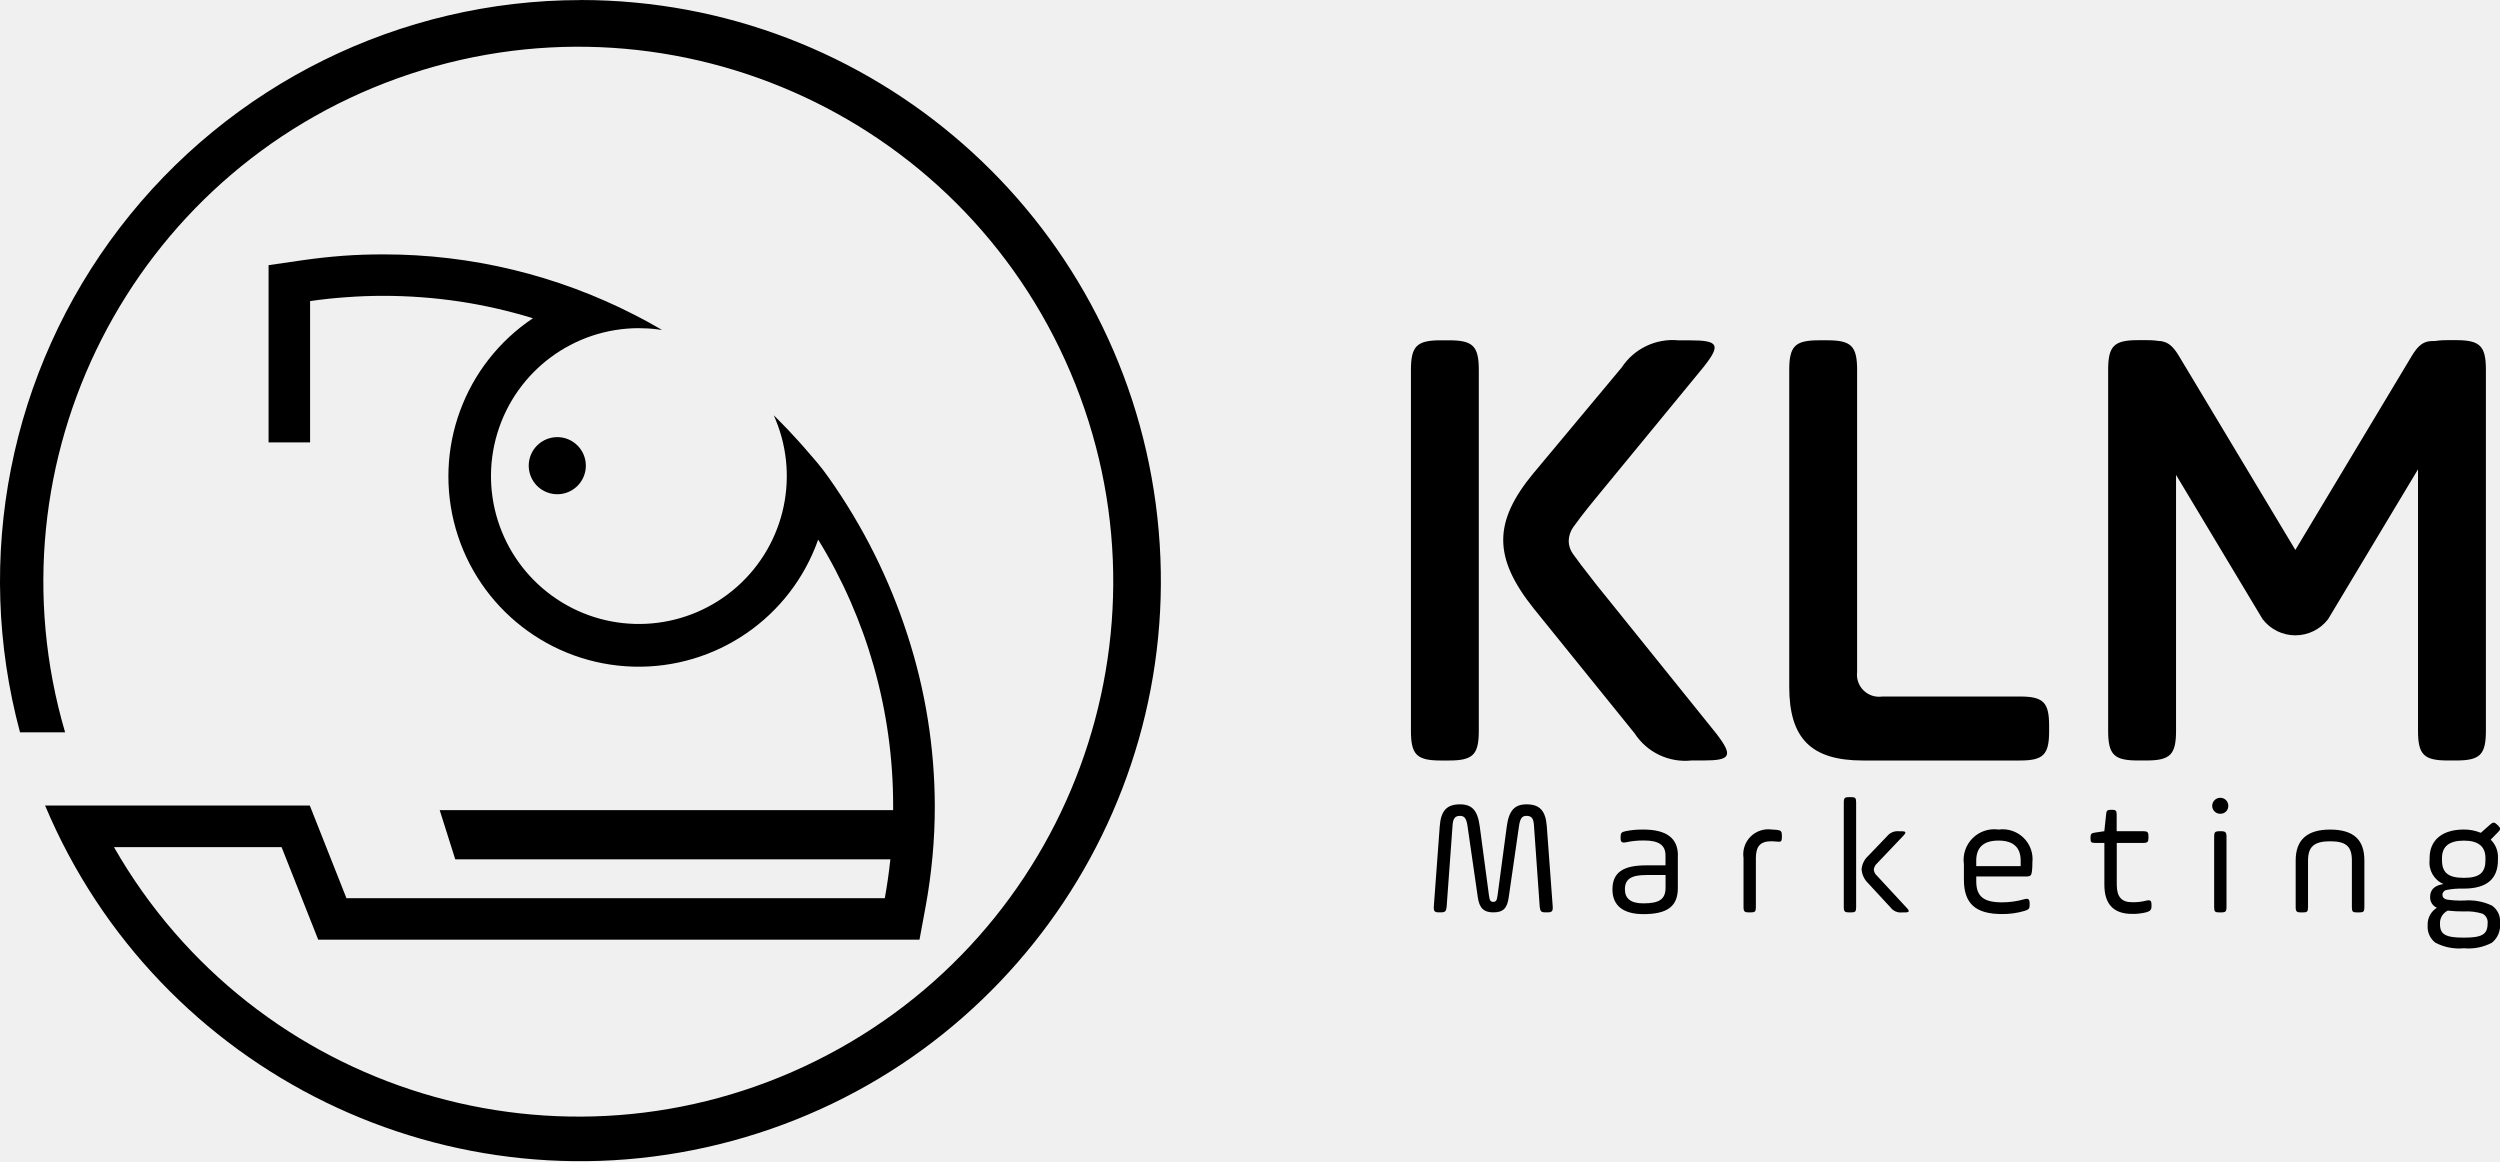
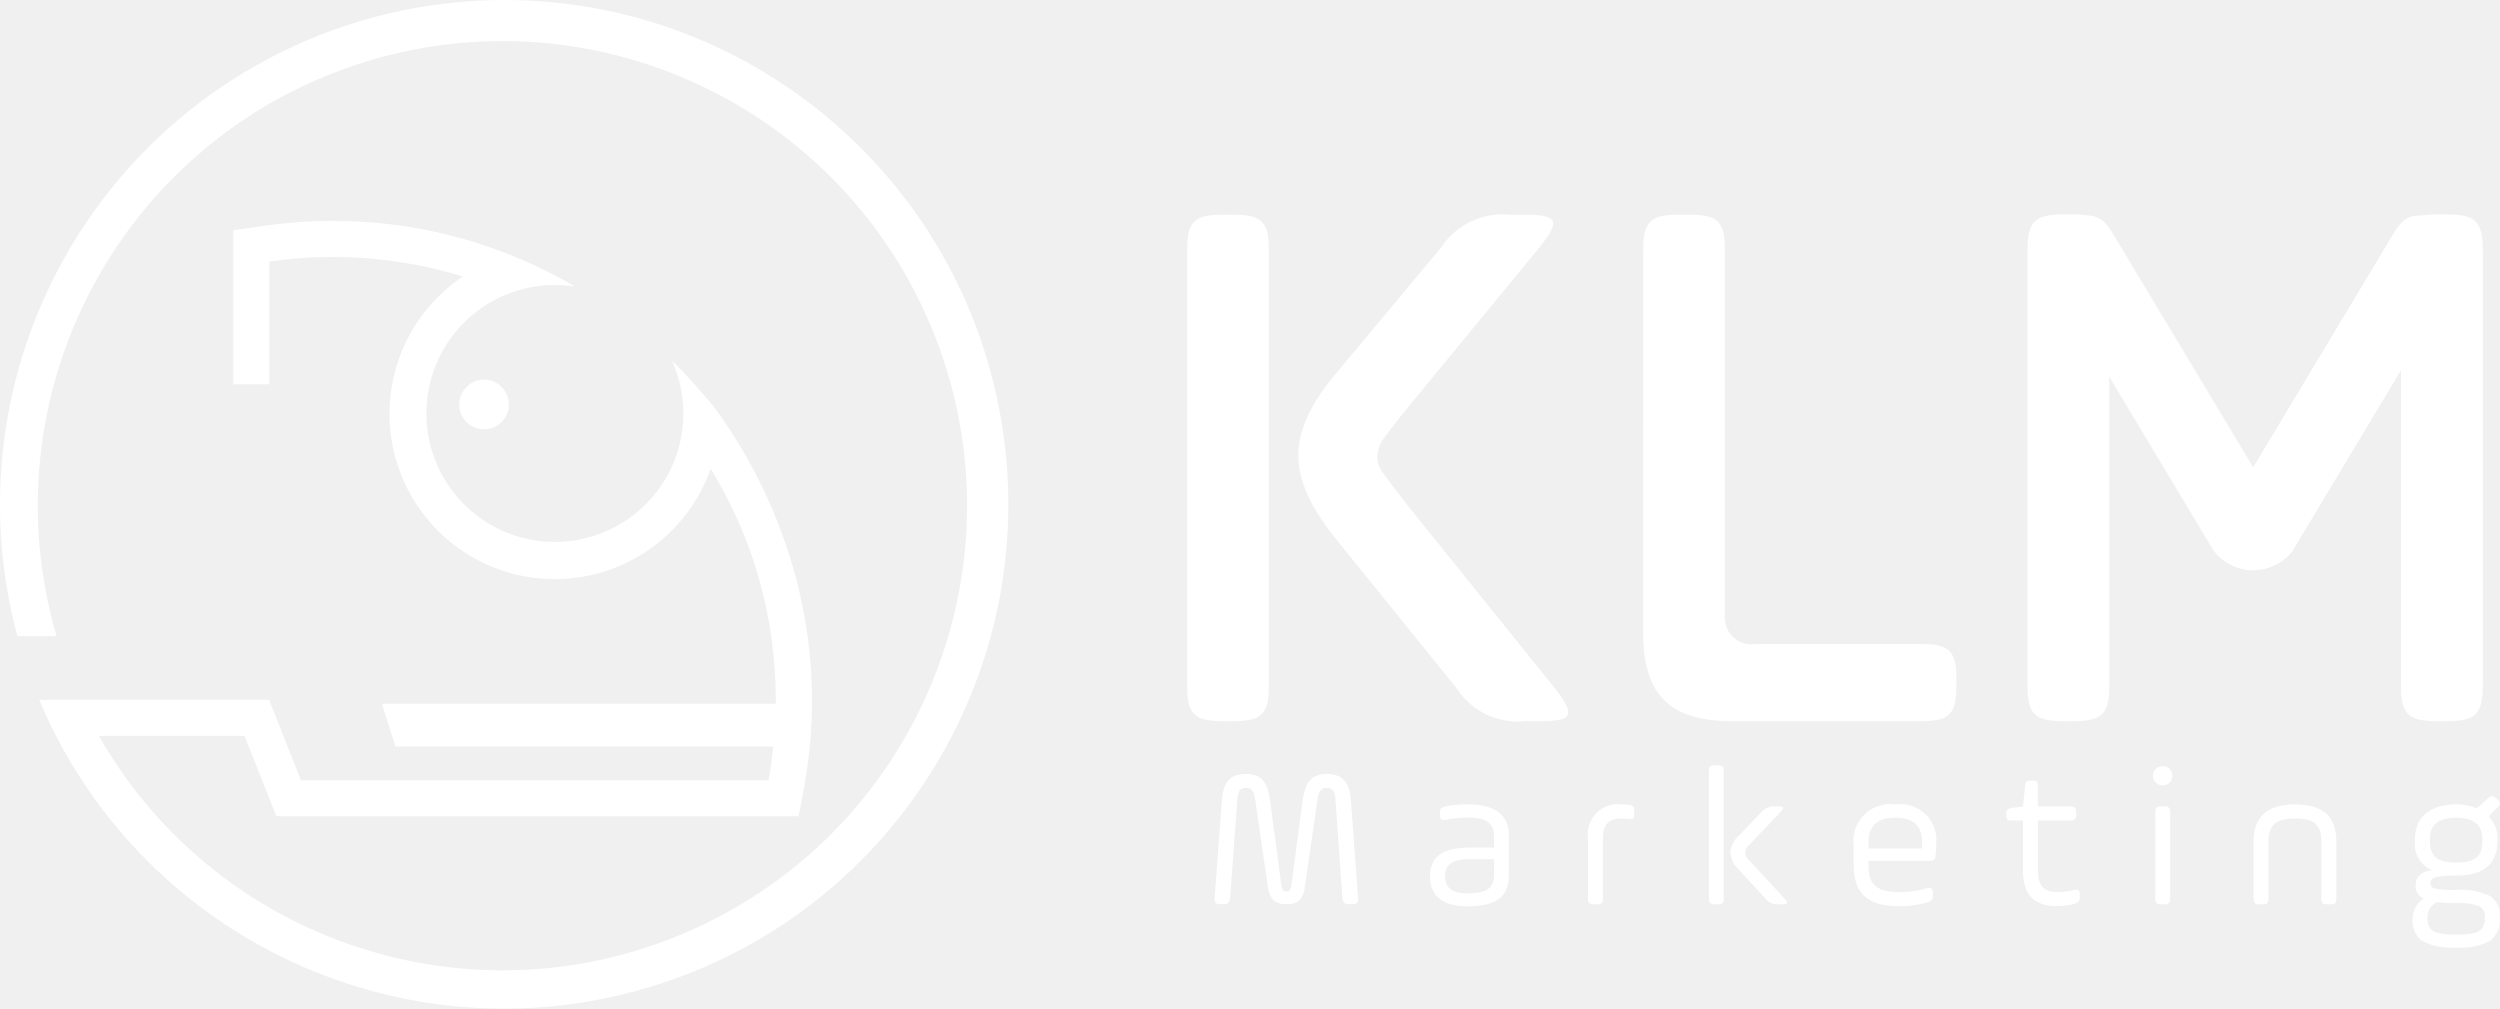
- <svg xmlns="http://www.w3.org/2000/svg" width="180" height="83.608" viewBox="0 0 180 83.608">
-   <g id="Camada_x0020_1" transform="translate(0.006)">
-     <g id="_38136929248" transform="translate(-0.006)">
-       <path id="Caminho_240" data-name="Caminho 240" d="M305.254,250.64a2.056,2.056,0,1,1-1.454.6A2.056,2.056,0,0,1,305.254,250.64Z" transform="translate(-265.127 -219.167)" fill-rule="evenodd" />
-       <path id="Caminho_241" data-name="Caminho 241" d="M41.81,0A41.8,41.8,0,1,1,3.241,58H22.3l2.638,6.67H63.7c.166-.917.3-1.851.4-2.8H32.772l-1.12-3.54H64.3c0-.1,0-.2,0-.309a36.679,36.679,0,0,0-1.391-10.038,36.372,36.372,0,0,0-4.007-9.131A13.7,13.7,0,1,1,38.365,22.914a36.554,36.554,0,0,0-5.244-1.2A37.39,37.39,0,0,0,27.59,21.3q-1.349,0-2.67.1c-.871.059-1.739.154-2.6.278V31.852H19.332V19.091l2.5-.362c.956-.136,1.914-.242,2.873-.313s1.921-.1,2.883-.1A39.534,39.534,0,0,1,45.738,22.7h0c.281.144.555.288.822.432s.537.3.8.451l.3.172-.344-.043c-.222-.028-.439-.049-.664-.063s-.443-.021-.668-.021a10.649,10.649,0,1,0,9.856,6.591l-.133-.32.245.246c.26.259.514.52.766.784s.5.537.745.807L57.7,32l.225.256c.309.354.6.688.892,1.033s.574.717.858,1.12a41.929,41.929,0,0,1,5.658,11.312A40.121,40.121,0,0,1,67.3,58.025c0,1.216-.053,2.43-.166,3.639s-.274,2.41-.495,3.606l-.442,2.388H22.906l-2.638-6.665H8.2a38.509,38.509,0,1,0-3.518-8.265H1.436A41.835,41.835,0,0,1,41.815.005Z" transform="translate(0.006)" fill-rule="evenodd" />
-       <path id="Caminho_242" data-name="Caminho 242" d="M817.854,204.671c-2.932,3.537-2.932,6.1,0,9.774l7.26,8.983a4.343,4.343,0,0,0,4.1,1.955h.838c2,0,2.187-.325.93-1.955l-8.657-10.751c-.884-1.118-1.4-1.816-1.629-2.141a1.616,1.616,0,0,1-.326-.93,1.766,1.766,0,0,1,.327-1.024c.232-.325.744-1.023,1.628-2.094l7.726-9.4c1.3-1.629,1.118-1.955-.93-1.955h-.838a4.387,4.387,0,0,0-4.1,1.955l-6.33,7.587Zm-8.844,18.572c0,1.722.418,2.141,2.141,2.141h.605c1.722,0,2.141-.418,2.141-2.141V197.271c0-1.722-.418-2.141-2.141-2.141h-.605c-1.721,0-2.141.419-2.141,2.141Z" transform="translate(-707.423 -170.628)" />
-       <path id="Caminho_243" data-name="Caminho 243" d="M1025.93,220.068c0,3.723,1.582,5.307,5.307,5.307h11.31c1.675,0,2.094-.418,2.094-2.094v-.419c0-1.675-.419-2.094-2.094-2.094h-9.914a1.591,1.591,0,0,1-1.816-1.769V197.261c0-1.722-.418-2.141-2.141-2.141h-.605c-1.722,0-2.141.419-2.141,2.141Z" transform="translate(-897.105 -170.619)" />
-       <g id="Grupo_227" data-name="Grupo 227" transform="translate(151.787 24.491)">
-         <path id="Caminho_244" data-name="Caminho 244" d="M1208.79,223.162c0,1.723.419,2.142,2.141,2.142h.605c1.723,0,2.142-.419,2.142-2.142v-25.98c0-1.723-.419-2.142-2.142-2.142h-.605c-1.722,0-2.141.419-2.141,2.142Z" transform="translate(-1208.79 -195.04)" fill-rule="evenodd" />
-         <path id="Caminho_245" data-name="Caminho 245" d="M1226.379,215.613a2.971,2.971,0,0,1-4.71,0l-10.494-17.489c-.7-1.16-.482-1.566,1.094-2.078l.554-.18c1.576-.512,2.128-.354,2.824.8l8.377,13.959,8.377-13.959c.7-1.16,1.249-1.317,2.825-.8l.554.18c1.576.512,1.789.919,1.094,2.078Z" transform="translate(-1210.546 -195.52)" fill-rule="evenodd" />
-         <path id="Caminho_246" data-name="Caminho 246" d="M1386.46,223.162c0,1.723.419,2.142,2.141,2.142h.605c1.723,0,2.142-.419,2.142-2.142v-25.98c0-1.723-.419-2.142-2.142-2.142h-.605c-1.722,0-2.141.419-2.141,2.142Z" transform="translate(-1364.15 -195.04)" fill-rule="evenodd" />
+ <svg xmlns="http://www.w3.org/2000/svg" width="149.333" height="60.248" viewBox="0 0 149.333 60.248">
+   <g id="Grupo_2" data-name="Grupo 2" transform="translate(542.324 -227.679)">
+     <g id="Grupo_1" data-name="Grupo 1">
+       <g id="Camada_x0020_1" transform="translate(-572.994 216)">
+         <g id="_38136929248" transform="translate(-0.006)">
+           <path id="Caminho_240" data-name="Caminho 240" d="M304.679,250.64a1.482,1.482,0,1,1-1.048.432A1.482,1.482,0,0,1,304.679,250.64Z" transform="translate(-245.087 -216.281)" fill="#fff" fill-rule="evenodd" />
+           <path id="Caminho_241" data-name="Caminho 241" d="M30.127,0A30.122,30.122,0,1,1,2.334,41.8H16.068l1.9,4.807H45.9q.179-.991.288-2.018H23.614l-.807-2.551H46.334v-.223a26.431,26.431,0,0,0-1-7.234A26.21,26.21,0,0,0,42.444,28a9.872,9.872,0,1,1-14.8-11.485,26.341,26.341,0,0,0-3.779-.865,26.944,26.944,0,0,0-3.986-.3q-.972,0-1.924.072c-.628.043-1.253.111-1.874.2v7.332H13.929v-9.2l1.8-.261q1.033-.147,2.07-.226c.691-.051,1.384-.072,2.078-.072a28.489,28.489,0,0,1,13.079,3.159h0q.3.156.592.311c.192.1.387.216.576.325l.216.124-.248-.031c-.16-.02-.316-.035-.478-.045s-.319-.015-.481-.015a7.674,7.674,0,1,0,7.1,4.75l-.1-.231.177.177c.187.187.37.375.552.565s.36.387.537.582l.171.19.162.184c.223.255.432.5.643.744s.414.517.618.807a30.215,30.215,0,0,1,4.077,8.152A28.912,28.912,0,0,1,48.5,41.814c0,.876-.038,1.751-.12,2.622s-.2,1.737-.357,2.6L47.7,48.755H16.5l-1.9-4.8h-8.7A27.75,27.75,0,1,0,3.372,38H1.033A30.147,30.147,0,0,1,30.131,0Z" transform="translate(30.682 11.679)" fill="#fff" fill-rule="evenodd" />
+           <path id="Caminho_242" data-name="Caminho 242" d="M817.854,204.671c-2.932,3.537-2.932,6.1,0,9.774l7.26,8.983a4.343,4.343,0,0,0,4.1,1.955h.838c2,0,2.187-.325.93-1.955l-8.657-10.751c-.884-1.118-1.4-1.816-1.629-2.141a1.616,1.616,0,0,1-.326-.93,1.766,1.766,0,0,1,.327-1.024c.232-.325.744-1.023,1.628-2.094l7.726-9.4c1.3-1.629,1.118-1.955-.93-1.955h-.838a4.387,4.387,0,0,0-4.1,1.955l-6.33,7.587Zm-8.844,18.572c0,1.722.418,2.141,2.141,2.141h.6c1.722,0,2.141-.418,2.141-2.141V197.271c0-1.722-.418-2.141-2.141-2.141h-.6c-1.721,0-2.141.419-2.141,2.141Z" transform="translate(-707.423 -170.628)" fill="#fff" />
+           <path id="Caminho_243" data-name="Caminho 243" d="M1025.93,220.068c0,3.723,1.582,5.307,5.307,5.307h11.31c1.675,0,2.094-.418,2.094-2.094v-.419c0-1.675-.419-2.094-2.094-2.094h-9.914a1.591,1.591,0,0,1-1.816-1.769V197.261c0-1.722-.418-2.141-2.141-2.141h-.6c-1.722,0-2.141.419-2.141,2.141Z" transform="translate(-897.105 -170.619)" fill="#fff" />
+           <g id="Grupo_227" data-name="Grupo 227" transform="translate(151.787 24.491)">
+             <path id="Caminho_244" data-name="Caminho 244" d="M1208.79,223.162c0,1.723.419,2.142,2.141,2.142h.6c1.723,0,2.142-.419,2.142-2.142v-25.98c0-1.723-.419-2.142-2.142-2.142h-.6c-1.722,0-2.141.419-2.141,2.142Z" transform="translate(-1208.79 -195.04)" fill="#fff" fill-rule="evenodd" />
+             <path id="Caminho_245" data-name="Caminho 245" d="M1226.379,215.613a2.971,2.971,0,0,1-4.71,0l-10.494-17.489c-.7-1.16-.482-1.566,1.094-2.078l.554-.18c1.576-.512,2.128-.354,2.824.8l8.377,13.959,8.377-13.959c.7-1.16,1.249-1.317,2.825-.8l.554.18c1.576.512,1.789.919,1.094,2.078Z" transform="translate(-1210.546 -195.52)" fill="#fff" fill-rule="evenodd" />
+             <path id="Caminho_246" data-name="Caminho 246" d="M1386.46,223.162c0,1.723.419,2.142,2.141,2.142h.6c1.723,0,2.142-.419,2.142-2.142v-25.98c0-1.723-.419-2.142-2.142-2.142h-.6c-1.722,0-2.141.419-2.141,2.142Z" transform="translate(-1364.15 -195.04)" fill="#fff" fill-rule="evenodd" />
+           </g>
+           <path id="Caminho_247" data-name="Caminho 247" d="M830.249,459.171c-.083-1.15-.522-1.59-1.459-1.59-.854,0-1.27.439-1.423,1.59l-.664,4.969c-.048.368-.118.462-.309.462s-.261-.083-.309-.462l-.664-4.969c-.154-1.174-.569-1.59-1.423-1.59-.937,0-1.376.439-1.459,1.59l-.427,5.787c-.011.32.059.4.379.4h.119c.32,0,.392-.072.427-.4l.427-5.87c.035-.51.19-.677.534-.677.3,0,.451.154.534.677l.747,5.171c.107.8.44,1.1,1.115,1.1.723,0,1.008-.3,1.115-1.1l.747-5.171c.083-.51.225-.677.521-.677.368,0,.51.154.546.677l.416,5.87c.035.333.107.4.427.4h.131c.32,0,.392-.083.379-.4Zm9.44,2.087c0-1.246-.83-1.862-2.49-1.862a5.9,5.9,0,0,0-1.281.118c-.285.059-.355.131-.355.4v.1c0,.285.1.355.379.3a5.919,5.919,0,0,1,1.3-.131c1.043,0,1.553.309,1.553,1.079v.712h-1.4c-1.649,0-2.42.51-2.42,1.732,0,1.2.819,1.779,2.229,1.779,1.72,0,2.479-.558,2.479-1.873v-2.348Zm-.889,2.313c0,.854-.462,1.139-1.6,1.139-.889,0-1.328-.332-1.328-1.008,0-.747.462-1.032,1.542-1.032H838.8v.9Zm6.5-2.076c0-.889.3-1.257,1.139-1.257.059,0,.178.013.368.024.3.048.368-.011.368-.309v-.119c0-.3-.059-.379-.355-.416-.142-.011-.273-.024-.379-.024a1.8,1.8,0,0,0-2.028,2.052v3.535c0,.32.083.379.379.379h.131c.32,0,.379-.059.379-.379v-3.487Zm6.332,3.487c0,.32.083.379.379.379h.131c.32,0,.379-.059.379-.379v-7.543c0-.32-.059-.379-.379-.379h-.131c-.3,0-.379.059-.379.379Zm1.767-3.7a1.489,1.489,0,0,0-.486.961,1.541,1.541,0,0,0,.486,1.032l1.59,1.72a.918.918,0,0,0,.843.368h.142c.392,0,.439-.072.154-.368l-2.1-2.265a.677.677,0,0,1-.237-.462.756.756,0,0,1,.249-.451l1.851-1.945c.272-.285.237-.355-.154-.355H855.6a.965.965,0,0,0-.843.355l-1.352,1.411Zm11.812.486a2.152,2.152,0,0,0-2.431-2.372,2.209,2.209,0,0,0-2.5,2.5V463c0,1.743.854,2.479,2.74,2.479a5.524,5.524,0,0,0,1.625-.225c.32-.1.368-.178.368-.427v-.107c0-.3-.094-.392-.379-.309a5.872,5.872,0,0,1-1.614.226c-1.316,0-1.85-.427-1.85-1.507v-.355h3.581c.32,0,.392-.072.427-.368a4.462,4.462,0,0,0,.032-.639Zm-4.043-.131c0-.961.534-1.447,1.6-1.447s1.6.486,1.6,1.447v.392h-3.2Zm8.23-1.6c0,.272.048.32.32.32h.676v3.012q0,2.1,1.993,2.1a4,4,0,0,0,1.032-.118c.285-.083.368-.19.368-.427v-.107c0-.3-.083-.368-.355-.309a3.7,3.7,0,0,1-1.055.119c-.723,0-1.091-.368-1.091-1.257v-3.012H873.2c.3,0,.368-.072.368-.368v-.107c0-.3-.072-.368-.368-.368h-1.921v-1.222c0-.249-.072-.32-.32-.32h-.083c-.273,0-.344.072-.355.32l-.131,1.222-.676.1c-.249.035-.32.1-.32.368v.059Zm8.9,4.946c0,.32.059.379.379.379h.131c.3,0,.379-.059.379-.379v-5.088c0-.3-.083-.379-.379-.379h-.131c-.32,0-.379.083-.379.379Zm.451-7.874a.584.584,0,0,0-.593.581.575.575,0,0,0,.593.569.561.561,0,0,0,.569-.569.572.572,0,0,0-.569-.581Zm6.309,4.507c0-.961.416-1.376,1.59-1.376s1.566.392,1.566,1.376v3.368c0,.32.059.379.379.379h.142c.32,0,.379-.059.379-.379v-3.368c0-1.47-.758-2.218-2.467-2.218-1.649,0-2.479.735-2.479,2.218v3.368c0,.32.083.379.379.379h.131c.32,0,.379-.059.379-.379v-3.368Zm13.674-.166a1.741,1.741,0,0,0-.522-1.328l.534-.546c.19-.19.19-.285,0-.462l-.083-.083c-.19-.178-.285-.178-.486,0l-.677.6a3.111,3.111,0,0,0-1.222-.237c-1.553,0-2.466.758-2.466,2.052v.142a1.674,1.674,0,0,0,1,1.732q-.961.143-.961.925a.807.807,0,0,0,.486.782,1.4,1.4,0,0,0-.664,1.27,1.424,1.424,0,0,0,.557,1.246,3.678,3.678,0,0,0,2.052.4,3.59,3.59,0,0,0,2.017-.4,1.587,1.587,0,0,0,.581-1.411,1.359,1.359,0,0,0-.569-1.257,3.9,3.9,0,0,0-2.028-.368,6.748,6.748,0,0,1-1.246-.072c-.2-.059-.3-.166-.3-.333a.352.352,0,0,1,.285-.355,5.535,5.535,0,0,1,1.257-.1q2.456,0,2.455-2.063v-.142Zm-.9.142c0,.889-.4,1.281-1.553,1.281s-1.577-.392-1.577-1.281v-.142c0-.841.522-1.257,1.577-1.257,1.032,0,1.553.416,1.553,1.257Zm-1.553,3.7a3.752,3.752,0,0,1,1.352.166.7.7,0,0,1,.355.712c0,.8-.439,1.008-1.708,1.008-1.292,0-1.719-.213-1.719-.972a1,1,0,0,1,.557-.973,9.939,9.939,0,0,0,1.162.059Z" transform="translate(-718.879 -399.668)" fill="#fff" />
+         </g>
      </g>
-       <path id="Caminho_247" data-name="Caminho 247" d="M830.249,459.171c-.083-1.15-.522-1.59-1.459-1.59-.854,0-1.27.439-1.423,1.59l-.664,4.969c-.048.368-.118.462-.309.462s-.261-.083-.309-.462l-.664-4.969c-.154-1.174-.569-1.59-1.423-1.59-.937,0-1.376.439-1.459,1.59l-.427,5.787c-.011.32.059.4.379.4h.119c.32,0,.392-.072.427-.4l.427-5.87c.035-.51.19-.677.534-.677.3,0,.451.154.534.677l.747,5.171c.107.795.44,1.1,1.115,1.1.723,0,1.008-.3,1.115-1.1l.747-5.171c.083-.51.225-.677.521-.677.368,0,.51.154.546.677l.416,5.87c.035.333.107.4.427.4h.131c.32,0,.392-.083.379-.4Zm9.44,2.087c0-1.246-.83-1.862-2.49-1.862a5.9,5.9,0,0,0-1.281.118c-.285.059-.355.131-.355.4v.1c0,.285.1.355.379.3a5.918,5.918,0,0,1,1.3-.131c1.043,0,1.553.309,1.553,1.079v.712h-1.4c-1.649,0-2.42.51-2.42,1.732,0,1.2.819,1.779,2.229,1.779,1.72,0,2.479-.558,2.479-1.873v-2.348Zm-.889,2.313c0,.854-.462,1.139-1.6,1.139-.889,0-1.328-.332-1.328-1.008,0-.747.462-1.032,1.542-1.032H838.8v.9Zm6.5-2.076c0-.889.3-1.257,1.139-1.257.059,0,.178.013.368.024.3.048.368-.011.368-.309v-.119c0-.3-.059-.379-.355-.416-.142-.011-.273-.024-.379-.024a1.8,1.8,0,0,0-2.028,2.052v3.535c0,.32.083.379.379.379h.131c.32,0,.379-.059.379-.379v-3.487Zm6.332,3.487c0,.32.083.379.379.379h.131c.32,0,.379-.059.379-.379v-7.543c0-.32-.059-.379-.379-.379h-.131c-.3,0-.379.059-.379.379Zm1.767-3.7a1.489,1.489,0,0,0-.486.961,1.541,1.541,0,0,0,.486,1.032l1.59,1.72a.918.918,0,0,0,.843.368h.142c.392,0,.439-.072.154-.368l-2.1-2.265a.677.677,0,0,1-.237-.462.756.756,0,0,1,.249-.451l1.851-1.945c.272-.285.237-.355-.154-.355h-.142a.965.965,0,0,0-.843.355l-1.352,1.411Zm11.812.486a2.152,2.152,0,0,0-2.431-2.372,2.209,2.209,0,0,0-2.5,2.5V463c0,1.743.854,2.479,2.74,2.479a5.525,5.525,0,0,0,1.625-.225c.32-.1.368-.178.368-.427v-.107c0-.3-.094-.392-.379-.309a5.874,5.874,0,0,1-1.614.226c-1.316,0-1.85-.427-1.85-1.507v-.355h3.581c.32,0,.392-.072.427-.368A4.456,4.456,0,0,0,865.21,461.768Zm-4.043-.131c0-.961.534-1.447,1.6-1.447s1.6.486,1.6,1.447v.392h-3.2Zm8.23-1.6c0,.272.048.32.32.32h.676v3.012q0,2.1,1.993,2.1a4,4,0,0,0,1.032-.118c.285-.083.368-.19.368-.427v-.107c0-.3-.083-.368-.355-.309a3.694,3.694,0,0,1-1.055.119c-.723,0-1.091-.368-1.091-1.257v-3.012H873.2c.3,0,.368-.072.368-.368v-.107c0-.3-.072-.368-.368-.368h-1.921v-1.222c0-.249-.072-.32-.32-.32h-.083c-.273,0-.344.072-.355.32l-.131,1.222-.676.1c-.249.035-.32.1-.32.368v.059Zm8.9,4.946c0,.32.059.379.379.379h.131c.3,0,.379-.059.379-.379v-5.088c0-.3-.083-.379-.379-.379h-.131c-.32,0-.379.083-.379.379Zm.451-7.874a.584.584,0,0,0-.593.581.575.575,0,0,0,.593.569.561.561,0,0,0,.569-.569.572.572,0,0,0-.569-.581Zm6.309,4.507c0-.961.416-1.376,1.59-1.376s1.566.392,1.566,1.376v3.368c0,.32.059.379.379.379h.142c.32,0,.379-.059.379-.379v-3.368c0-1.47-.758-2.218-2.467-2.218-1.649,0-2.479.735-2.479,2.218v3.368c0,.32.083.379.379.379h.131c.32,0,.379-.059.379-.379v-3.368Zm13.674-.166a1.741,1.741,0,0,0-.522-1.328l.534-.546c.19-.19.19-.285,0-.462l-.083-.083c-.19-.178-.285-.178-.486,0l-.677.6a3.113,3.113,0,0,0-1.222-.237c-1.553,0-2.466.758-2.466,2.052v.142a1.674,1.674,0,0,0,1,1.732q-.961.143-.961.925a.807.807,0,0,0,.486.782,1.4,1.4,0,0,0-.664,1.27,1.424,1.424,0,0,0,.557,1.246,3.678,3.678,0,0,0,2.052.4,3.59,3.59,0,0,0,2.017-.4,1.587,1.587,0,0,0,.581-1.411,1.359,1.359,0,0,0-.569-1.257,3.9,3.9,0,0,0-2.028-.368,6.753,6.753,0,0,1-1.246-.072c-.2-.059-.3-.166-.3-.333a.352.352,0,0,1,.285-.355,5.535,5.535,0,0,1,1.257-.1q2.456,0,2.455-2.063v-.142Zm-.9.142c0,.889-.4,1.281-1.553,1.281s-1.577-.392-1.577-1.281v-.142c0-.841.522-1.257,1.577-1.257,1.032,0,1.553.416,1.553,1.257Zm-1.553,3.7a3.752,3.752,0,0,1,1.352.166.7.7,0,0,1,.355.712c0,.795-.439,1.008-1.708,1.008-1.292,0-1.719-.213-1.719-.972a1,1,0,0,1,.557-.973,9.939,9.939,0,0,0,1.162.059Z" transform="translate(-718.879 -399.668)" />
    </g>
  </g>
</svg>
